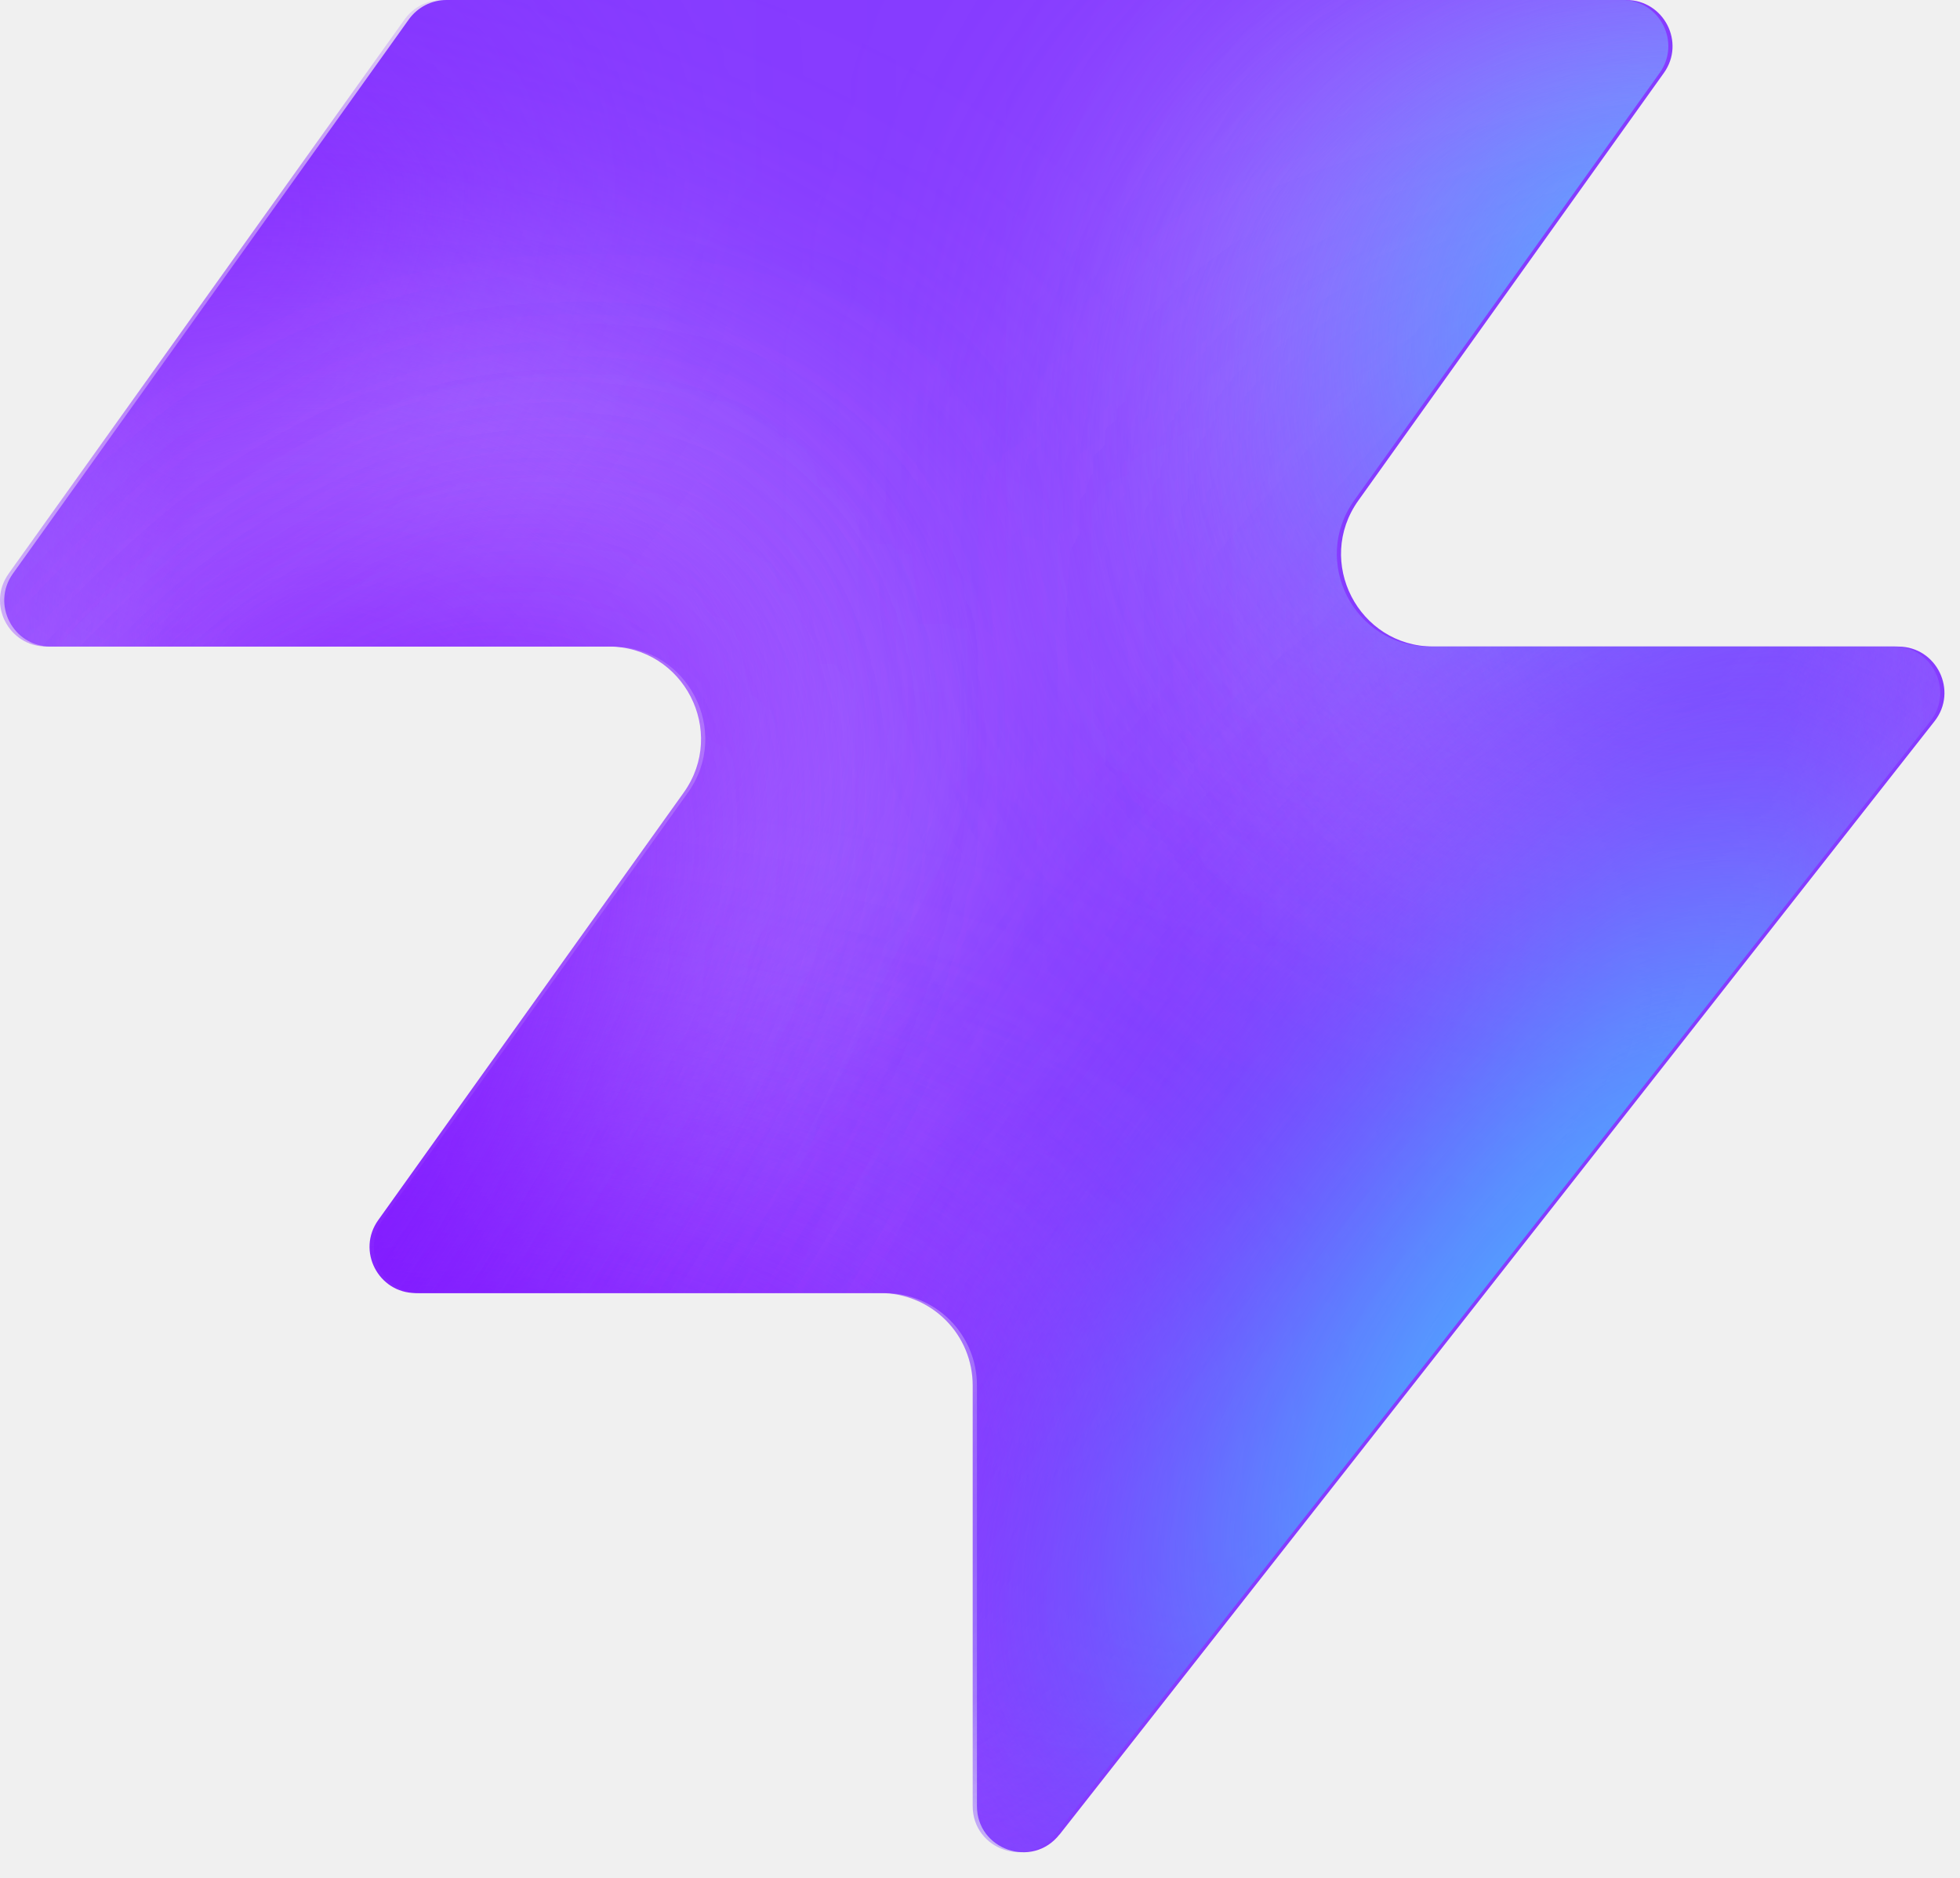
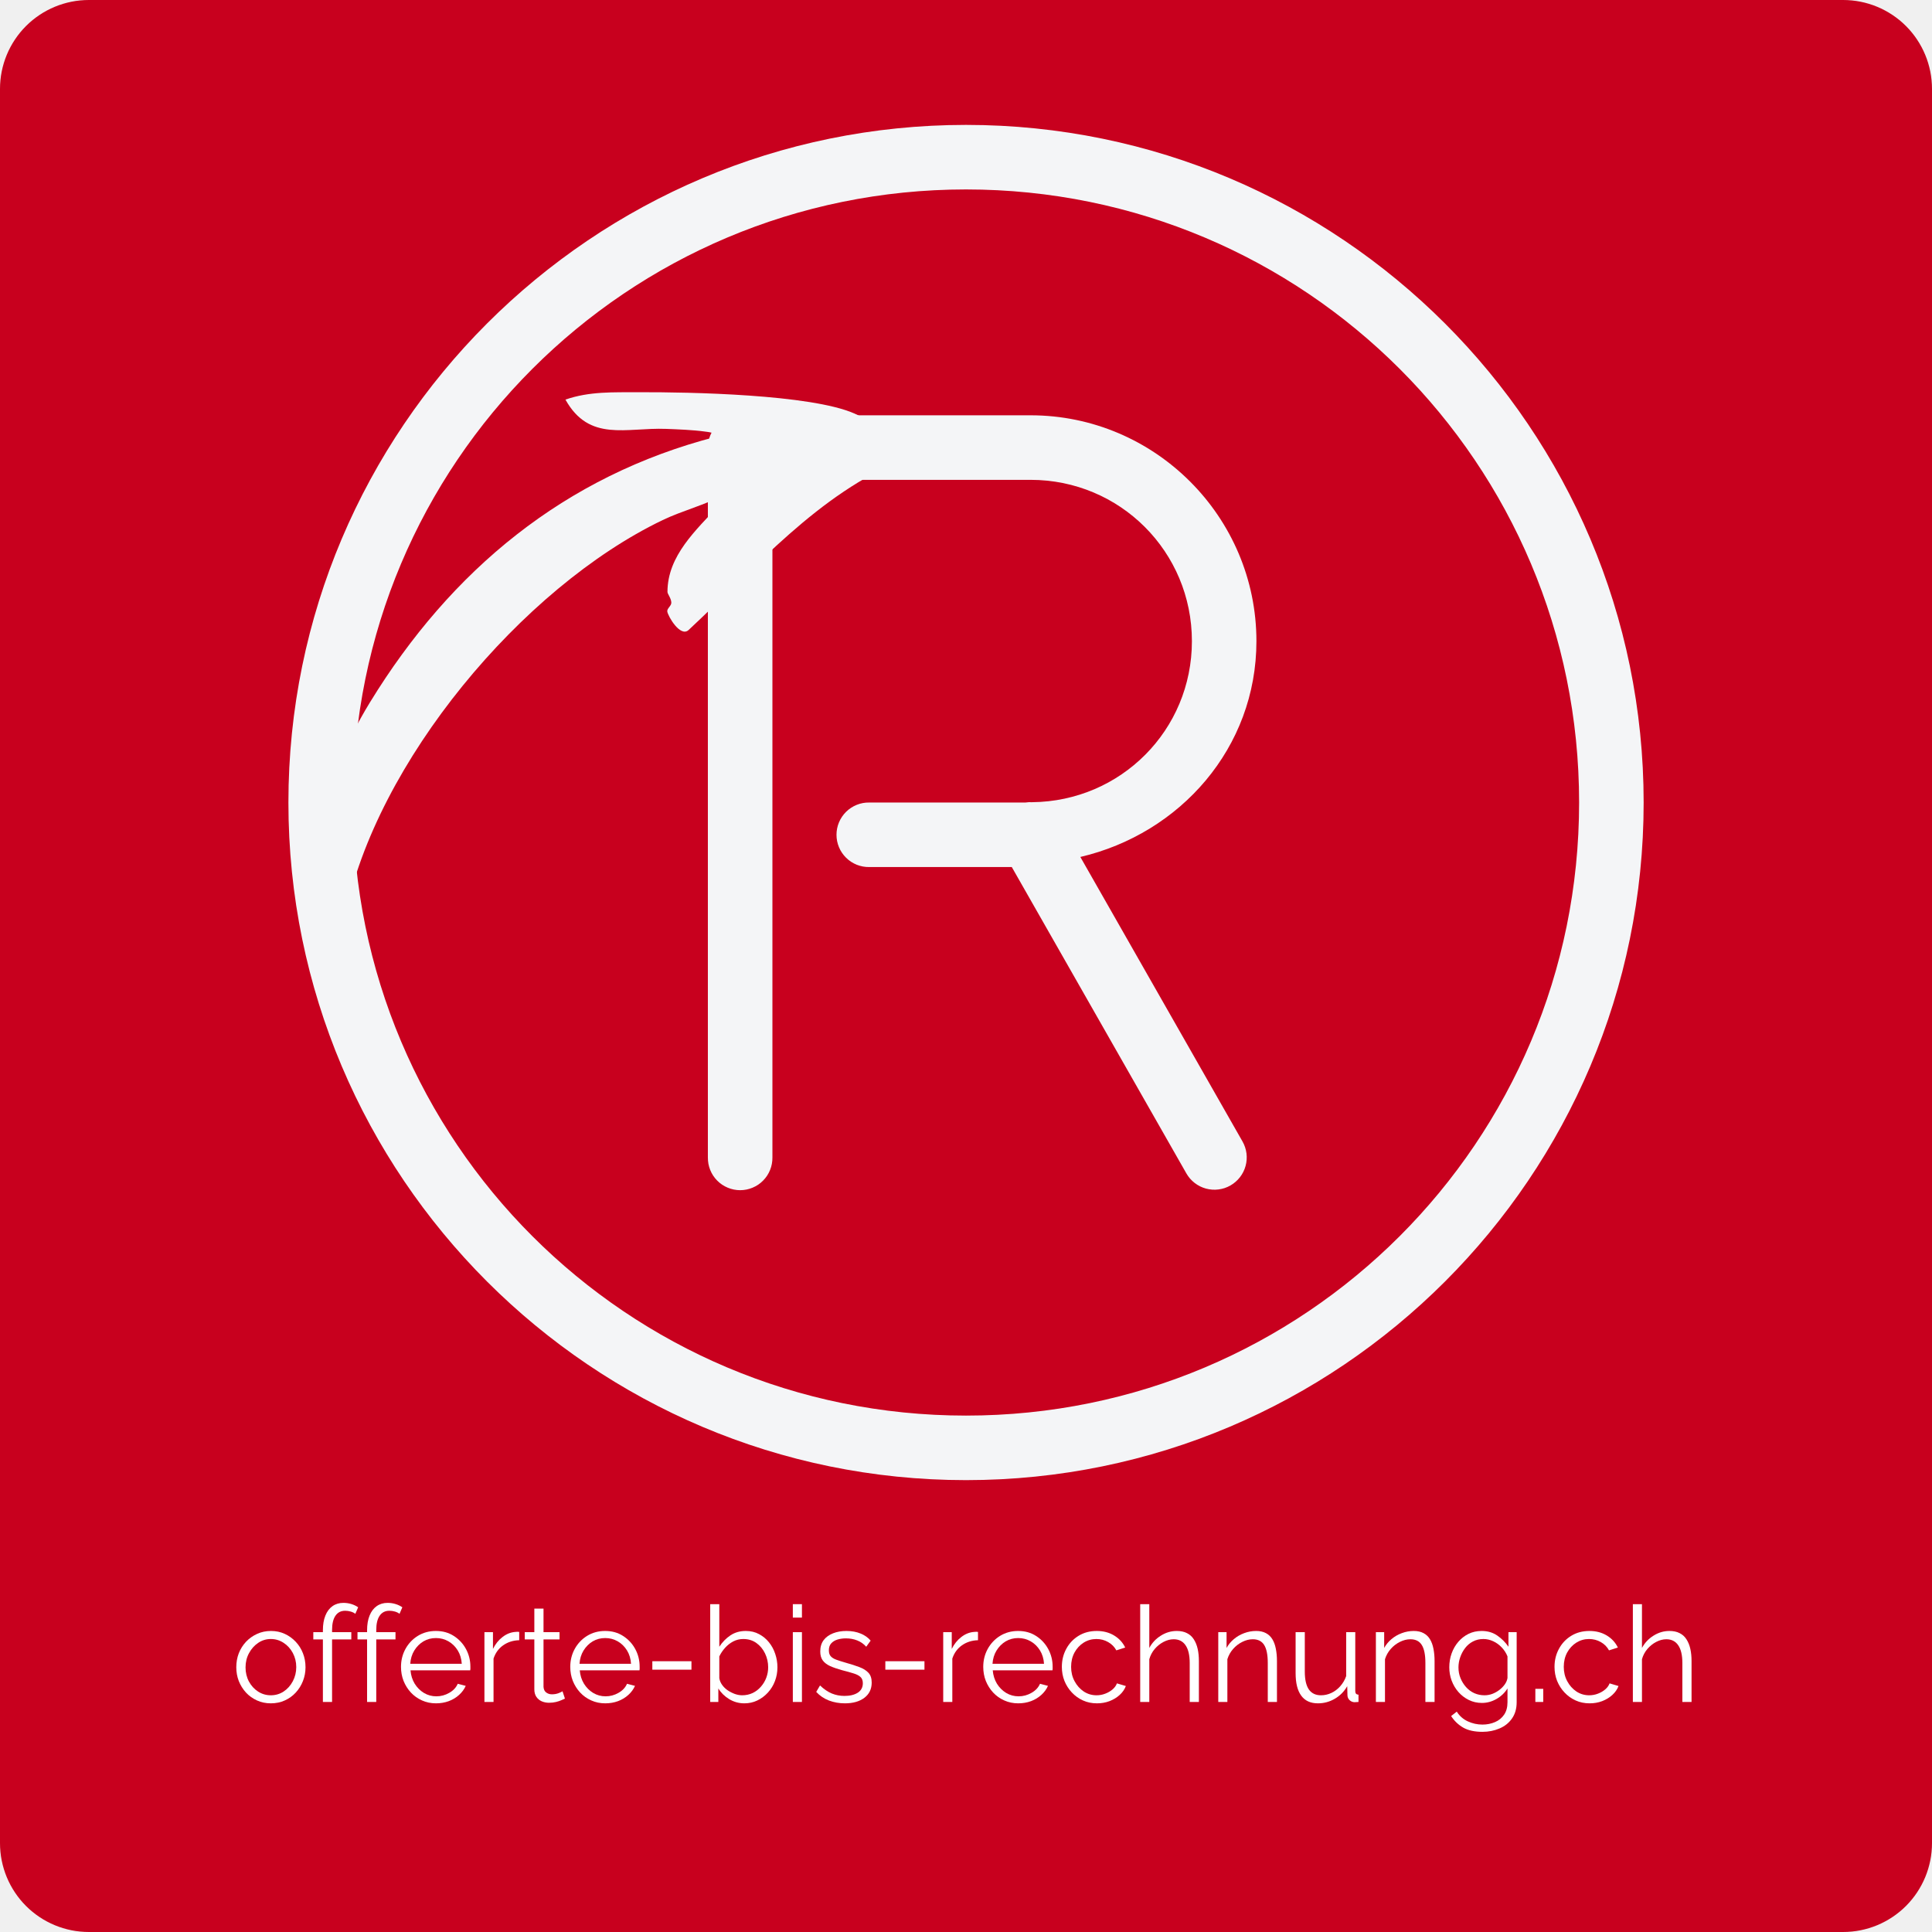
- <svg xmlns="http://www.w3.org/2000/svg" width="48" height="46" fill="none" viewBox="0 0 48 46">
-   <path fill="#863bff" d="M25.946 44.938c-.664.845-2.021.375-2.021-.698V33.937a2.26 2.26 0 0 0-2.262-2.262H10.287c-.92 0-1.456-1.04-.92-1.788l7.48-10.471c1.07-1.497 0-3.578-1.842-3.578H1.237c-.92 0-1.456-1.04-.92-1.788L10.013.474c.214-.297.556-.474.92-.474h28.894c.92 0 1.456 1.04.92 1.788l-7.48 10.471c-1.07 1.498 0 3.579 1.842 3.579h11.377c.943 0 1.473 1.088.89 1.83L25.947 44.94z" style="fill:#863bff;fill:color(display-p3 .525 .23 1);fill-opacity:1" />
-   <mask id="a" width="48" height="46" x="0" y="0" maskUnits="userSpaceOnUse" style="mask-type:alpha">
-     <path fill="#000" d="M25.842 44.938c-.664.844-2.021.375-2.021-.698V33.937a2.26 2.26 0 0 0-2.262-2.262H10.183c-.92 0-1.456-1.04-.92-1.788l7.48-10.471c1.07-1.498 0-3.579-1.842-3.579H1.133c-.92 0-1.456-1.04-.92-1.787L9.91.473c.214-.297.556-.474.92-.474h28.894c.92 0 1.456 1.04.92 1.788l-7.48 10.471c-1.07 1.498 0 3.578 1.842 3.578h11.377c.943 0 1.473 1.088.89 1.832L25.843 44.94z" style="fill:#000;fill-opacity:1" />
-   </mask>
-   <g mask="url(#a)">
-     <g filter="url(#b)">
-       <ellipse cx="5.508" cy="14.704" fill="#ede6ff" rx="5.508" ry="14.704" style="fill:#ede6ff;fill:color(display-p3 .927 .903 1);fill-opacity:1" transform="matrix(.00324 1 1 -.00324 -4.47 31.516)" />
-     </g>
-     <g filter="url(#c)">
-       <ellipse cx="10.399" cy="29.851" fill="#ede6ff" rx="10.399" ry="29.851" style="fill:#ede6ff;fill:color(display-p3 .927 .903 1);fill-opacity:1" transform="matrix(.00324 1 1 -.00324 -39.328 7.883)" />
-     </g>
-     <g filter="url(#d)">
-       <ellipse cx="5.508" cy="30.487" fill="#7e14ff" rx="5.508" ry="30.487" style="fill:#7e14ff;fill:color(display-p3 .492 .077 1);fill-opacity:1" transform="rotate(89.814 -25.913 -14.639)scale(1 -1)" />
-     </g>
-     <g filter="url(#e)">
-       <ellipse cx="5.508" cy="30.599" fill="#7e14ff" rx="5.508" ry="30.599" style="fill:#7e14ff;fill:color(display-p3 .492 .077 1);fill-opacity:1" transform="rotate(89.814 -32.644 -3.334)scale(1 -1)" />
-     </g>
-     <g filter="url(#f)">
-       <ellipse cx="5.508" cy="30.599" fill="#7e14ff" rx="5.508" ry="30.599" style="fill:#7e14ff;fill:color(display-p3 .492 .077 1);fill-opacity:1" transform="matrix(.00324 1 1 -.00324 -34.34 30.47)" />
-     </g>
-     <g filter="url(#g)">
-       <ellipse cx="14.072" cy="22.078" fill="#ede6ff" rx="14.072" ry="22.078" style="fill:#ede6ff;fill:color(display-p3 .927 .903 1);fill-opacity:1" transform="rotate(93.35 24.506 48.493)scale(-1 1)" />
-     </g>
-     <g filter="url(#h)">
-       <ellipse cx="3.47" cy="21.501" fill="#7e14ff" rx="3.47" ry="21.501" style="fill:#7e14ff;fill:color(display-p3 .492 .077 1);fill-opacity:1" transform="rotate(89.009 28.708 47.59)scale(-1 1)" />
-     </g>
-     <g filter="url(#i)">
-       <ellipse cx="3.47" cy="21.501" fill="#7e14ff" rx="3.47" ry="21.501" style="fill:#7e14ff;fill:color(display-p3 .492 .077 1);fill-opacity:1" transform="rotate(89.009 28.708 47.59)scale(-1 1)" />
-     </g>
-     <g filter="url(#j)">
-       <ellipse cx=".387" cy="8.972" fill="#7e14ff" rx="4.407" ry="29.108" style="fill:#7e14ff;fill:color(display-p3 .492 .077 1);fill-opacity:1" transform="rotate(39.51 .387 8.972)" />
-     </g>
-     <g filter="url(#k)">
-       <ellipse cx="47.523" cy="-6.092" fill="#7e14ff" rx="4.407" ry="29.108" style="fill:#7e14ff;fill:color(display-p3 .492 .077 1);fill-opacity:1" transform="rotate(37.892 47.523 -6.092)" />
-     </g>
-     <g filter="url(#l)">
-       <ellipse cx="41.412" cy="6.333" fill="#47bfff" rx="5.971" ry="9.665" style="fill:#47bfff;fill:color(display-p3 .28 .748 1);fill-opacity:1" transform="rotate(37.892 41.412 6.333)" />
-     </g>
-     <g filter="url(#m)">
-       <ellipse cx="-1.879" cy="38.332" fill="#7e14ff" rx="4.407" ry="29.108" style="fill:#7e14ff;fill:color(display-p3 .492 .077 1);fill-opacity:1" transform="rotate(37.892 -1.88 38.332)" />
-     </g>
-     <g filter="url(#n)">
-       <ellipse cx="-1.879" cy="38.332" fill="#7e14ff" rx="4.407" ry="29.108" style="fill:#7e14ff;fill:color(display-p3 .492 .077 1);fill-opacity:1" transform="rotate(37.892 -1.88 38.332)" />
-     </g>
-     <g filter="url(#o)">
-       <ellipse cx="35.651" cy="29.907" fill="#7e14ff" rx="4.407" ry="29.108" style="fill:#7e14ff;fill:color(display-p3 .492 .077 1);fill-opacity:1" transform="rotate(37.892 35.651 29.907)" />
-     </g>
-     <g filter="url(#p)">
-       <ellipse cx="38.418" cy="32.4" fill="#47bfff" rx="5.971" ry="15.297" style="fill:#47bfff;fill:color(display-p3 .28 .748 1);fill-opacity:1" transform="rotate(37.892 38.418 32.4)" />
-     </g>
-   </g>
+ <svg xmlns="http://www.w3.org/2000/svg" width="500" zoomAndPan="magnify" viewBox="0 0 375 375" height="500" preserveAspectRatio="xMidYMid meet" version="1.0">
  <defs>
-     <filter id="b" width="60.045" height="41.654" x="-19.77" y="16.149" color-interpolation-filters="sRGB" filterUnits="userSpaceOnUse">
-       <feFlood flood-opacity="0" result="BackgroundImageFix" />
-       <feBlend in="SourceGraphic" in2="BackgroundImageFix" result="shape" />
-       <feGaussianBlur result="effect1_foregroundBlur_2002_17158" stdDeviation="7.659" />
-     </filter>
-     <filter id="c" width="90.34" height="51.437" x="-54.613" y="-7.533" color-interpolation-filters="sRGB" filterUnits="userSpaceOnUse">
-       <feFlood flood-opacity="0" result="BackgroundImageFix" />
-       <feBlend in="SourceGraphic" in2="BackgroundImageFix" result="shape" />
-       <feGaussianBlur result="effect1_foregroundBlur_2002_17158" stdDeviation="7.659" />
-     </filter>
-     <filter id="d" width="79.355" height="29.4" x="-49.64" y="2.03" color-interpolation-filters="sRGB" filterUnits="userSpaceOnUse">
-       <feFlood flood-opacity="0" result="BackgroundImageFix" />
-       <feBlend in="SourceGraphic" in2="BackgroundImageFix" result="shape" />
-       <feGaussianBlur result="effect1_foregroundBlur_2002_17158" stdDeviation="4.596" />
-     </filter>
-     <filter id="e" width="79.579" height="29.4" x="-45.045" y="20.029" color-interpolation-filters="sRGB" filterUnits="userSpaceOnUse">
-       <feFlood flood-opacity="0" result="BackgroundImageFix" />
-       <feBlend in="SourceGraphic" in2="BackgroundImageFix" result="shape" />
-       <feGaussianBlur result="effect1_foregroundBlur_2002_17158" stdDeviation="4.596" />
-     </filter>
-     <filter id="f" width="79.579" height="29.4" x="-43.513" y="21.178" color-interpolation-filters="sRGB" filterUnits="userSpaceOnUse">
-       <feFlood flood-opacity="0" result="BackgroundImageFix" />
-       <feBlend in="SourceGraphic" in2="BackgroundImageFix" result="shape" />
-       <feGaussianBlur result="effect1_foregroundBlur_2002_17158" stdDeviation="4.596" />
-     </filter>
-     <filter id="g" width="74.749" height="58.852" x="15.756" y="-17.901" color-interpolation-filters="sRGB" filterUnits="userSpaceOnUse">
-       <feFlood flood-opacity="0" result="BackgroundImageFix" />
-       <feBlend in="SourceGraphic" in2="BackgroundImageFix" result="shape" />
-       <feGaussianBlur result="effect1_foregroundBlur_2002_17158" stdDeviation="7.659" />
-     </filter>
-     <filter id="h" width="61.377" height="25.362" x="23.548" y="2.284" color-interpolation-filters="sRGB" filterUnits="userSpaceOnUse">
-       <feFlood flood-opacity="0" result="BackgroundImageFix" />
-       <feBlend in="SourceGraphic" in2="BackgroundImageFix" result="shape" />
-       <feGaussianBlur result="effect1_foregroundBlur_2002_17158" stdDeviation="4.596" />
-     </filter>
-     <filter id="i" width="61.377" height="25.362" x="23.548" y="2.284" color-interpolation-filters="sRGB" filterUnits="userSpaceOnUse">
-       <feFlood flood-opacity="0" result="BackgroundImageFix" />
-       <feBlend in="SourceGraphic" in2="BackgroundImageFix" result="shape" />
-       <feGaussianBlur result="effect1_foregroundBlur_2002_17158" stdDeviation="4.596" />
-     </filter>
-     <filter id="j" width="56.045" height="63.649" x="-27.636" y="-22.853" color-interpolation-filters="sRGB" filterUnits="userSpaceOnUse">
-       <feFlood flood-opacity="0" result="BackgroundImageFix" />
-       <feBlend in="SourceGraphic" in2="BackgroundImageFix" result="shape" />
-       <feGaussianBlur result="effect1_foregroundBlur_2002_17158" stdDeviation="4.596" />
-     </filter>
-     <filter id="k" width="54.814" height="64.646" x="20.116" y="-38.415" color-interpolation-filters="sRGB" filterUnits="userSpaceOnUse">
-       <feFlood flood-opacity="0" result="BackgroundImageFix" />
-       <feBlend in="SourceGraphic" in2="BackgroundImageFix" result="shape" />
-       <feGaussianBlur result="effect1_foregroundBlur_2002_17158" stdDeviation="4.596" />
-     </filter>
-     <filter id="l" width="33.541" height="35.313" x="24.641" y="-11.323" color-interpolation-filters="sRGB" filterUnits="userSpaceOnUse">
-       <feFlood flood-opacity="0" result="BackgroundImageFix" />
-       <feBlend in="SourceGraphic" in2="BackgroundImageFix" result="shape" />
-       <feGaussianBlur result="effect1_foregroundBlur_2002_17158" stdDeviation="4.596" />
-     </filter>
-     <filter id="m" width="54.814" height="64.646" x="-29.286" y="6.009" color-interpolation-filters="sRGB" filterUnits="userSpaceOnUse">
-       <feFlood flood-opacity="0" result="BackgroundImageFix" />
-       <feBlend in="SourceGraphic" in2="BackgroundImageFix" result="shape" />
-       <feGaussianBlur result="effect1_foregroundBlur_2002_17158" stdDeviation="4.596" />
-     </filter>
-     <filter id="n" width="54.814" height="64.646" x="-29.286" y="6.009" color-interpolation-filters="sRGB" filterUnits="userSpaceOnUse">
-       <feFlood flood-opacity="0" result="BackgroundImageFix" />
-       <feBlend in="SourceGraphic" in2="BackgroundImageFix" result="shape" />
-       <feGaussianBlur result="effect1_foregroundBlur_2002_17158" stdDeviation="4.596" />
-     </filter>
-     <filter id="o" width="54.814" height="64.646" x="8.244" y="-2.416" color-interpolation-filters="sRGB" filterUnits="userSpaceOnUse">
-       <feFlood flood-opacity="0" result="BackgroundImageFix" />
-       <feBlend in="SourceGraphic" in2="BackgroundImageFix" result="shape" />
-       <feGaussianBlur result="effect1_foregroundBlur_2002_17158" stdDeviation="4.596" />
-     </filter>
-     <filter id="p" width="39.409" height="43.623" x="18.713" y="10.588" color-interpolation-filters="sRGB" filterUnits="userSpaceOnUse">
-       <feFlood flood-opacity="0" result="BackgroundImageFix" />
-       <feBlend in="SourceGraphic" in2="BackgroundImageFix" result="shape" />
-       <feGaussianBlur result="effect1_foregroundBlur_2002_17158" stdDeviation="4.596" />
-     </filter>
+     <g />
+     <clipPath id="a576d0b52d">
+       <path d="M 17.25 0 L 357.75 0 C 362.324 0 366.711 1.816 369.949 5.051 C 373.184 8.289 375 12.676 375 17.25 L 375 357.75 C 375 362.324 373.184 366.711 369.949 369.949 C 366.711 373.184 362.324 375 357.75 375 L 17.25 375 C 12.676 375 8.289 373.184 5.051 369.949 C 1.816 366.711 0 362.324 0 357.75 L 0 17.25 C 0 12.676 1.816 8.289 5.051 5.051 C 8.289 1.816 12.676 0 17.25 0 Z M 17.25 0 " clip-rule="nonzero" />
+     </clipPath>
+     <clipPath id="713e553529">
+       <path d="M 0 0 L 375 0 L 375 375 L 0 375 Z M 0 0 " clip-rule="nonzero" />
+     </clipPath>
+     <clipPath id="8144cf6127">
+       <path d="M 17.25 0 L 357.75 0 C 362.324 0 366.711 1.816 369.949 5.051 C 373.184 8.289 375 12.676 375 17.25 L 375 357.75 C 375 362.324 373.184 366.711 369.949 369.949 C 366.711 373.184 362.324 375 357.75 375 L 17.25 375 C 12.676 375 8.289 373.184 5.051 369.949 C 1.816 366.711 0 362.324 0 357.75 L 0 17.25 C 0 12.676 1.816 8.289 5.051 5.051 C 8.289 1.816 12.676 0 17.25 0 Z M 17.25 0 " clip-rule="nonzero" />
+     </clipPath>
+     <clipPath id="054af9e4f8">
+       <rect x="0" width="375" y="0" height="375" />
+     </clipPath>
+     <clipPath id="e847752f0a">
+       <path d="M 55.973 24.273 L 319.223 24.273 L 319.223 287.523 L 55.973 287.523 Z M 55.973 24.273 " clip-rule="nonzero" />
+     </clipPath>
+     <clipPath id="1310b26498">
+       <path d="M 57 76 L 177 76 L 177 191 L 57 191 Z M 57 76 " clip-rule="nonzero" />
+     </clipPath>
+     <clipPath id="ac3bca572c">
+       <path d="M 191.324 112.125 L 63.59 190.758 L 25.453 128.809 L 153.188 50.172 Z M 191.324 112.125 " clip-rule="nonzero" />
+     </clipPath>
+     <clipPath id="ec35fe7563">
+       <path d="M 191.324 112.125 L 63.59 190.758 L 25.453 128.809 L 153.188 50.172 Z M 191.324 112.125 " clip-rule="nonzero" />
+     </clipPath>
  </defs>
+   <g clip-path="url(#a576d0b52d)">
+     <g transform="matrix(1, 0, 0, 1, 0, 0)">
+       <g clip-path="url(#054af9e4f8)">
+         <g clip-path="url(#713e553529)">
+           <g clip-path="url(#8144cf6127)">
+             <rect x="-82.5" width="540" fill="#c8001e" height="540" y="-82.5" fill-opacity="1" />
+           </g>
+         </g>
+       </g>
+     </g>
+   </g>
+   <g clip-path="url(#e847752f0a)">
+     <path fill="#f4f5f7" d="M 187.504 24.242 C 114.938 24.242 55.98 83.203 55.98 155.77 C 55.98 228.332 114.938 287.293 187.504 287.293 C 260.07 287.293 319.031 228.332 319.031 155.77 C 319.031 83.203 260.07 24.242 187.504 24.242 Z M 187.504 36.77 C 253.301 36.77 306.504 89.973 306.504 155.77 C 306.504 221.562 253.301 274.766 187.504 274.766 C 121.707 274.766 68.504 221.562 68.504 155.77 C 68.504 89.973 121.707 36.77 187.504 36.77 Z M 143.664 80.609 C 143.25 80.609 142.844 80.652 142.441 80.73 C 142.039 80.812 141.645 80.93 141.266 81.086 C 140.887 81.246 140.523 81.438 140.184 81.668 C 139.84 81.895 139.523 82.152 139.234 82.445 C 138.941 82.734 138.684 83.051 138.453 83.395 C 138.227 83.734 138.035 84.098 137.875 84.477 C 137.719 84.855 137.602 85.25 137.52 85.652 C 137.441 86.055 137.398 86.461 137.398 86.875 L 137.398 224.66 C 137.395 225.078 137.43 225.488 137.504 225.898 C 137.582 226.305 137.695 226.699 137.852 227.086 C 138.004 227.473 138.195 227.836 138.422 228.184 C 138.652 228.531 138.91 228.852 139.203 229.148 C 139.492 229.445 139.812 229.707 140.156 229.941 C 140.5 230.172 140.863 230.367 141.246 230.527 C 141.629 230.688 142.023 230.809 142.43 230.891 C 142.836 230.973 143.246 231.016 143.664 231.016 C 144.078 231.016 144.488 230.973 144.895 230.891 C 145.301 230.809 145.695 230.688 146.078 230.527 C 146.461 230.367 146.824 230.172 147.172 229.941 C 147.516 229.707 147.832 229.445 148.121 229.148 C 148.414 228.852 148.672 228.531 148.902 228.184 C 149.129 227.836 149.32 227.473 149.473 227.086 C 149.629 226.699 149.746 226.305 149.82 225.898 C 149.895 225.488 149.93 225.078 149.926 224.66 L 149.926 93.137 L 200.031 93.137 C 217.402 93.137 231.348 107.082 231.348 124.453 C 231.348 141.715 217.555 155.535 200.336 155.707 C 199.898 155.68 199.461 155.703 199.027 155.77 L 168.715 155.77 C 168.301 155.762 167.887 155.797 167.48 155.871 C 167.074 155.949 166.676 156.062 166.289 156.219 C 165.906 156.375 165.539 156.566 165.191 156.793 C 164.844 157.02 164.523 157.277 164.23 157.57 C 163.934 157.863 163.668 158.18 163.438 158.523 C 163.203 158.867 163.008 159.23 162.848 159.613 C 162.688 159.996 162.566 160.391 162.484 160.797 C 162.402 161.203 162.363 161.617 162.363 162.031 C 162.363 162.445 162.402 162.855 162.484 163.266 C 162.566 163.672 162.688 164.066 162.848 164.449 C 163.008 164.832 163.203 165.195 163.438 165.539 C 163.668 165.883 163.934 166.199 164.23 166.492 C 164.523 166.781 164.844 167.043 165.191 167.27 C 165.539 167.496 165.906 167.688 166.289 167.844 C 166.676 167.996 167.074 168.113 167.48 168.188 C 167.887 168.266 168.301 168.301 168.715 168.293 L 196.387 168.293 L 230.281 227.77 C 230.484 228.125 230.723 228.461 230.992 228.77 C 231.262 229.078 231.562 229.359 231.887 229.613 C 232.211 229.863 232.559 230.082 232.926 230.266 C 233.293 230.449 233.676 230.594 234.074 230.703 C 234.469 230.809 234.875 230.879 235.285 230.906 C 235.695 230.938 236.102 230.926 236.512 230.871 C 236.918 230.82 237.316 230.73 237.707 230.602 C 238.098 230.469 238.473 230.301 238.828 230.098 C 239.188 229.895 239.52 229.656 239.828 229.387 C 240.141 229.117 240.422 228.82 240.672 228.496 C 240.926 228.172 241.145 227.824 241.328 227.457 C 241.512 227.09 241.656 226.707 241.766 226.312 C 241.875 225.914 241.945 225.512 241.973 225.102 C 242.004 224.691 241.992 224.281 241.941 223.875 C 241.891 223.465 241.797 223.066 241.668 222.676 C 241.539 222.285 241.371 221.914 241.168 221.555 L 209.695 166.336 C 229.066 161.805 243.871 145.168 243.871 124.453 C 243.871 100.312 224.172 80.609 200.031 80.609 Z M 143.664 80.609 " fill-opacity="1" fill-rule="nonzero" />
+   </g>
+   <g clip-path="url(#1310b26498)">
+     <g clip-path="url(#ac3bca572c)">
+       <g clip-path="url(#ec35fe7563)">
+         <path fill="#f4f5f7" d="M 63.73 190.527 C 62.297 188.141 60.164 186.008 59.438 183.223 C 59.176 182.199 59.684 181.082 59.438 180.184 C 59.199 179.312 58.199 178.859 57.965 177.855 C 57.367 175.238 60.531 164.262 61.449 161.031 C 63.965 152.145 66.832 144.453 71.824 136.301 C 87.5 110.707 109.598 92.348 139.008 84.766 C 139.086 83.945 137.324 83.844 136.734 83.754 C 134.609 83.453 131.512 83.332 129.297 83.246 C 121.555 82.949 114.387 85.871 109.754 77.562 C 114.422 75.938 119.074 76.156 123.941 76.129 C 133.887 76.086 157.332 76.551 165.785 80.238 C 167.859 81.145 178.398 86.223 175.688 89 C 158.645 95.945 146.766 110.094 133.641 122.297 C 132.039 123.742 129.652 119.605 129.52 118.691 C 129.43 118.109 130.316 117.609 130.305 116.98 C 130.285 116.102 129.559 115.328 129.555 114.879 C 129.57 107.84 135.094 102.914 139.594 98.016 C 140.09 97.473 141.281 96.77 140.621 96.004 C 136.828 98.031 132.453 99.109 128.609 100.953 C 101.316 114.059 72.922 147.996 66.949 177.957 C 66.145 181.996 67.266 187.418 63.715 190.531 Z M 66.59 148.891 L 67.766 148.168 L 67.41 147.59 L 66.234 148.316 Z M 66.59 148.891 " fill-opacity="1" fill-rule="nonzero" />
+       </g>
+     </g>
+   </g>
+   <g fill="#ffffff" fill-opacity="1">
+     <g transform="translate(44.84766, 330.3499)">
+       <g>
+         <path d="M 7.719 0.266 C 6.75 0.266 5.852 0.078 5.031 -0.297 C 4.207 -0.672 3.492 -1.18 2.891 -1.828 C 2.297 -2.484 1.832 -3.227 1.5 -4.062 C 1.176 -4.906 1.016 -5.797 1.016 -6.734 C 1.016 -7.703 1.176 -8.609 1.5 -9.453 C 1.832 -10.297 2.301 -11.039 2.906 -11.688 C 3.52 -12.332 4.238 -12.844 5.062 -13.219 C 5.883 -13.594 6.781 -13.781 7.75 -13.781 C 8.719 -13.781 9.609 -13.594 10.422 -13.219 C 11.234 -12.844 11.941 -12.332 12.547 -11.688 C 13.16 -11.039 13.629 -10.297 13.953 -9.453 C 14.285 -8.609 14.453 -7.703 14.453 -6.734 C 14.453 -5.797 14.285 -4.906 13.953 -4.062 C 13.629 -3.227 13.164 -2.484 12.562 -1.828 C 11.969 -1.18 11.258 -0.672 10.438 -0.297 C 9.613 0.078 8.707 0.266 7.719 0.266 Z M 2.812 -6.703 C 2.812 -5.703 3.031 -4.789 3.469 -3.969 C 3.914 -3.145 4.508 -2.492 5.25 -2.016 C 6 -1.535 6.82 -1.297 7.719 -1.297 C 8.625 -1.297 9.445 -1.535 10.188 -2.016 C 10.938 -2.504 11.535 -3.172 11.984 -4.016 C 12.43 -4.859 12.656 -5.773 12.656 -6.766 C 12.656 -7.766 12.43 -8.68 11.984 -9.516 C 11.535 -10.348 10.938 -11.004 10.188 -11.484 C 9.445 -11.973 8.625 -12.219 7.719 -12.219 C 6.82 -12.219 6.004 -11.969 5.266 -11.469 C 4.523 -10.969 3.93 -10.301 3.484 -9.469 C 3.035 -8.645 2.812 -7.723 2.812 -6.703 Z M 2.812 -6.703 " />
+       </g>
+     </g>
+   </g>
+   <g fill="#ffffff" fill-opacity="1">
+     <g transform="translate(60.07907, 330.3499)">
+       <g>
+         <path d="M 2.594 0 L 2.594 -12.141 L 0.734 -12.141 L 0.734 -13.547 L 2.594 -13.547 L 2.594 -13.906 C 2.594 -15.02 2.754 -15.973 3.078 -16.766 C 3.398 -17.566 3.859 -18.176 4.453 -18.594 C 5.055 -19.02 5.766 -19.234 6.578 -19.234 C 7.117 -19.234 7.641 -19.156 8.141 -19 C 8.641 -18.844 9.07 -18.633 9.438 -18.375 L 8.891 -17.109 C 8.66 -17.297 8.363 -17.441 8 -17.547 C 7.645 -17.648 7.285 -17.703 6.922 -17.703 C 6.098 -17.703 5.469 -17.379 5.031 -16.734 C 4.594 -16.098 4.375 -15.176 4.375 -13.969 L 4.375 -13.547 L 8.109 -13.547 L 8.109 -12.141 L 4.375 -12.141 L 4.375 0 Z M 2.594 0 " />
+       </g>
+     </g>
+   </g>
+   <g fill="#ffffff" fill-opacity="1">
+     <g transform="translate(68.65649, 330.3499)">
+       <g>
+         <path d="M 2.594 0 L 2.594 -12.141 L 0.734 -12.141 L 0.734 -13.547 L 2.594 -13.547 L 2.594 -13.906 C 2.594 -15.02 2.754 -15.973 3.078 -16.766 C 3.398 -17.566 3.859 -18.176 4.453 -18.594 C 5.055 -19.02 5.766 -19.234 6.578 -19.234 C 7.117 -19.234 7.641 -19.156 8.141 -19 C 8.641 -18.844 9.07 -18.633 9.438 -18.375 L 8.891 -17.109 C 8.66 -17.297 8.363 -17.441 8 -17.547 C 7.645 -17.648 7.285 -17.703 6.922 -17.703 C 6.098 -17.703 5.469 -17.379 5.031 -16.734 C 4.594 -16.098 4.375 -15.176 4.375 -13.969 L 4.375 -13.547 L 8.109 -13.547 L 8.109 -12.141 L 4.375 -12.141 L 4.375 0 Z M 2.594 0 " />
+       </g>
+     </g>
+   </g>
+   <g fill="#ffffff" fill-opacity="1">
+     <g transform="translate(76.818, 330.3499)">
+       <g>
+         <path d="M 7.797 0.266 C 6.828 0.266 5.926 0.078 5.094 -0.297 C 4.258 -0.672 3.539 -1.18 2.938 -1.828 C 2.332 -2.484 1.859 -3.234 1.516 -4.078 C 1.18 -4.93 1.016 -5.844 1.016 -6.812 C 1.016 -8.07 1.301 -9.227 1.875 -10.281 C 2.457 -11.344 3.258 -12.191 4.281 -12.828 C 5.312 -13.461 6.477 -13.781 7.781 -13.781 C 9.113 -13.781 10.273 -13.457 11.266 -12.812 C 12.266 -12.176 13.051 -11.332 13.625 -10.281 C 14.195 -9.227 14.484 -8.082 14.484 -6.844 C 14.484 -6.695 14.484 -6.555 14.484 -6.422 C 14.484 -6.297 14.473 -6.203 14.453 -6.141 L 2.859 -6.141 C 2.941 -5.172 3.211 -4.305 3.672 -3.547 C 4.141 -2.797 4.738 -2.195 5.469 -1.75 C 6.207 -1.312 7.008 -1.094 7.875 -1.094 C 8.758 -1.094 9.594 -1.316 10.375 -1.766 C 11.164 -2.211 11.719 -2.801 12.031 -3.531 L 13.578 -3.125 C 13.297 -2.477 12.867 -1.895 12.297 -1.375 C 11.723 -0.852 11.051 -0.445 10.281 -0.156 C 9.508 0.125 8.68 0.266 7.797 0.266 Z M 2.812 -7.406 L 12.812 -7.406 C 12.75 -8.395 12.488 -9.258 12.031 -10 C 11.57 -10.75 10.973 -11.336 10.234 -11.766 C 9.492 -12.191 8.68 -12.406 7.797 -12.406 C 6.91 -12.406 6.102 -12.191 5.375 -11.766 C 4.656 -11.336 4.062 -10.742 3.594 -9.984 C 3.133 -9.234 2.875 -8.375 2.812 -7.406 Z M 2.812 -7.406 " />
+       </g>
+     </g>
+   </g>
+   <g fill="#ffffff" fill-opacity="1">
+     <g transform="translate(92.07543, 330.3499)">
+       <g>
+         <path d="M 8.703 -11.984 C 7.523 -11.953 6.488 -11.625 5.594 -11 C 4.707 -10.375 4.082 -9.516 3.719 -8.422 L 3.719 0 L 1.953 0 L 1.953 -13.547 L 3.609 -13.547 L 3.609 -10.297 C 4.078 -11.242 4.695 -12.016 5.469 -12.609 C 6.238 -13.203 7.062 -13.531 7.938 -13.594 C 8.102 -13.613 8.25 -13.625 8.375 -13.625 C 8.508 -13.625 8.617 -13.613 8.703 -13.594 Z M 8.703 -11.984 " />
+       </g>
+     </g>
+   </g>
+   <g fill="#ffffff" fill-opacity="1">
+     <g transform="translate(101.1987, 330.3499)">
+       <g>
+         <path d="M 8.453 -0.656 C 8.305 -0.602 8.086 -0.504 7.797 -0.359 C 7.504 -0.223 7.148 -0.102 6.734 0 C 6.316 0.102 5.863 0.156 5.375 0.156 C 4.875 0.156 4.398 0.062 3.953 -0.125 C 3.516 -0.32 3.164 -0.613 2.906 -1 C 2.645 -1.395 2.516 -1.875 2.516 -2.438 L 2.516 -12.141 L 0.656 -12.141 L 0.656 -13.547 L 2.516 -13.547 L 2.516 -18.125 L 4.297 -18.125 L 4.297 -13.547 L 7.406 -13.547 L 7.406 -12.141 L 4.297 -12.141 L 4.297 -2.938 C 4.328 -2.445 4.5 -2.082 4.812 -1.844 C 5.133 -1.602 5.504 -1.484 5.922 -1.484 C 6.41 -1.484 6.852 -1.562 7.25 -1.719 C 7.656 -1.883 7.898 -2.004 7.984 -2.078 Z M 8.453 -0.656 " />
+       </g>
+     </g>
+   </g>
+   <g fill="#ffffff" fill-opacity="1">
+     <g transform="translate(109.6721, 330.3499)">
+       <g>
+         <path d="M 7.797 0.266 C 6.828 0.266 5.926 0.078 5.094 -0.297 C 4.258 -0.672 3.539 -1.18 2.938 -1.828 C 2.332 -2.484 1.859 -3.234 1.516 -4.078 C 1.18 -4.93 1.016 -5.844 1.016 -6.812 C 1.016 -8.07 1.301 -9.227 1.875 -10.281 C 2.457 -11.344 3.258 -12.191 4.281 -12.828 C 5.312 -13.461 6.477 -13.781 7.781 -13.781 C 9.113 -13.781 10.273 -13.457 11.266 -12.812 C 12.266 -12.176 13.051 -11.332 13.625 -10.281 C 14.195 -9.227 14.484 -8.082 14.484 -6.844 C 14.484 -6.695 14.484 -6.555 14.484 -6.422 C 14.484 -6.297 14.473 -6.203 14.453 -6.141 L 2.859 -6.141 C 2.941 -5.172 3.211 -4.305 3.672 -3.547 C 4.141 -2.797 4.738 -2.195 5.469 -1.75 C 6.207 -1.312 7.008 -1.094 7.875 -1.094 C 8.758 -1.094 9.594 -1.316 10.375 -1.766 C 11.164 -2.211 11.719 -2.801 12.031 -3.531 L 13.578 -3.125 C 13.297 -2.477 12.867 -1.895 12.297 -1.375 C 11.723 -0.852 11.051 -0.445 10.281 -0.156 C 9.508 0.125 8.68 0.266 7.797 0.266 Z M 2.812 -7.406 L 12.812 -7.406 C 12.75 -8.395 12.488 -9.258 12.031 -10 C 11.57 -10.75 10.973 -11.336 10.234 -11.766 C 9.492 -12.191 8.68 -12.406 7.797 -12.406 C 6.91 -12.406 6.102 -12.191 5.375 -11.766 C 4.656 -11.336 4.062 -10.742 3.594 -9.984 C 3.133 -9.234 2.875 -8.375 2.812 -7.406 Z M 2.812 -7.406 " />
+       </g>
+     </g>
+   </g>
+   <g fill="#ffffff" fill-opacity="1">
+     <g transform="translate(124.9296, 330.3499)">
+       <g>
+         <path d="M 1.688 -6.266 L 1.688 -7.906 L 9.281 -7.906 L 9.281 -6.266 Z M 1.688 -6.266 " />
+       </g>
+     </g>
+   </g>
+   <g fill="#ffffff" fill-opacity="1">
+     <g transform="translate(135.8983, 330.3499)">
+       <g>
+         <path d="M 8.578 0.266 C 7.523 0.266 6.547 -0.004 5.641 -0.547 C 4.742 -1.098 4.039 -1.789 3.531 -2.625 L 3.531 0 L 1.953 0 L 1.953 -18.984 L 3.719 -18.984 L 3.719 -10.719 C 4.32 -11.633 5.047 -12.375 5.891 -12.938 C 6.742 -13.5 7.734 -13.781 8.859 -13.781 C 9.816 -13.781 10.672 -13.578 11.422 -13.172 C 12.18 -12.773 12.828 -12.242 13.359 -11.578 C 13.898 -10.91 14.305 -10.156 14.578 -9.312 C 14.859 -8.477 15 -7.617 15 -6.734 C 15 -5.773 14.836 -4.879 14.516 -4.047 C 14.203 -3.223 13.75 -2.484 13.156 -1.828 C 12.562 -1.18 11.879 -0.672 11.109 -0.297 C 10.336 0.078 9.492 0.266 8.578 0.266 Z M 8.156 -1.297 C 8.883 -1.297 9.562 -1.441 10.188 -1.734 C 10.812 -2.035 11.348 -2.445 11.797 -2.969 C 12.254 -3.488 12.602 -4.07 12.844 -4.719 C 13.082 -5.363 13.203 -6.035 13.203 -6.734 C 13.203 -7.68 13 -8.578 12.594 -9.422 C 12.188 -10.266 11.625 -10.941 10.906 -11.453 C 10.188 -11.961 9.344 -12.219 8.375 -12.219 C 7.676 -12.219 7.023 -12.062 6.422 -11.75 C 5.828 -11.438 5.301 -11.023 4.844 -10.516 C 4.383 -10.004 4.008 -9.445 3.719 -8.844 L 3.719 -4.625 C 3.789 -4.156 3.973 -3.719 4.266 -3.312 C 4.555 -2.906 4.922 -2.551 5.359 -2.25 C 5.805 -1.957 6.27 -1.723 6.75 -1.547 C 7.238 -1.379 7.707 -1.297 8.156 -1.297 Z M 8.156 -1.297 " />
+       </g>
+     </g>
+   </g>
+   <g fill="#ffffff" fill-opacity="1">
+     <g transform="translate(151.9355, 330.3499)">
+       <g>
+         <path d="M 1.953 0 L 1.953 -13.547 L 3.719 -13.547 L 3.719 0 Z M 1.953 -16.375 L 1.953 -18.984 L 3.719 -18.984 L 3.719 -16.375 Z M 1.953 -16.375 " />
+       </g>
+     </g>
+   </g>
+   <g fill="#ffffff" fill-opacity="1">
+     <g transform="translate(157.6018, 330.3499)">
+       <g>
+         <path d="M 6.391 0.266 C 5.285 0.266 4.254 0.082 3.297 -0.281 C 2.348 -0.645 1.523 -1.203 0.828 -1.953 L 1.562 -3.203 C 2.32 -2.484 3.086 -1.961 3.859 -1.641 C 4.629 -1.328 5.445 -1.172 6.312 -1.172 C 7.375 -1.172 8.234 -1.379 8.891 -1.797 C 9.547 -2.223 9.875 -2.836 9.875 -3.641 C 9.875 -4.18 9.711 -4.594 9.391 -4.875 C 9.078 -5.156 8.617 -5.383 8.016 -5.562 C 7.422 -5.75 6.707 -5.945 5.875 -6.156 C 4.938 -6.414 4.148 -6.688 3.516 -6.969 C 2.891 -7.258 2.414 -7.625 2.094 -8.062 C 1.77 -8.508 1.609 -9.086 1.609 -9.797 C 1.609 -10.68 1.828 -11.414 2.266 -12 C 2.711 -12.582 3.32 -13.023 4.094 -13.328 C 4.863 -13.629 5.727 -13.781 6.688 -13.781 C 7.719 -13.781 8.633 -13.613 9.438 -13.281 C 10.238 -12.957 10.891 -12.5 11.391 -11.906 L 10.531 -10.719 C 10.039 -11.27 9.461 -11.676 8.797 -11.938 C 8.129 -12.207 7.391 -12.344 6.578 -12.344 C 6.023 -12.344 5.492 -12.27 4.984 -12.125 C 4.484 -11.977 4.07 -11.734 3.75 -11.391 C 3.438 -11.055 3.281 -10.598 3.281 -10.016 C 3.281 -9.523 3.398 -9.145 3.641 -8.875 C 3.879 -8.602 4.238 -8.379 4.719 -8.203 C 5.207 -8.023 5.812 -7.832 6.531 -7.625 C 7.551 -7.344 8.441 -7.055 9.203 -6.766 C 9.961 -6.484 10.551 -6.113 10.969 -5.656 C 11.383 -5.207 11.594 -4.578 11.594 -3.766 C 11.594 -2.504 11.113 -1.516 10.156 -0.797 C 9.207 -0.086 7.953 0.266 6.391 0.266 Z M 6.391 0.266 " />
+       </g>
+     </g>
+   </g>
+   <g fill="#ffffff" fill-opacity="1">
+     <g transform="translate(170.156, 330.3499)">
+       <g>
+         <path d="M 1.688 -6.266 L 1.688 -7.906 L 9.281 -7.906 L 9.281 -6.266 Z M 1.688 -6.266 " />
+       </g>
+     </g>
+   </g>
+   <g fill="#ffffff" fill-opacity="1">
+     <g transform="translate(181.1247, 330.3499)">
+       <g>
+         <path d="M 8.703 -11.984 C 7.523 -11.953 6.488 -11.625 5.594 -11 C 4.707 -10.375 4.082 -9.516 3.719 -8.422 L 3.719 0 L 1.953 0 L 1.953 -13.547 L 3.609 -13.547 L 3.609 -10.297 C 4.078 -11.242 4.695 -12.016 5.469 -12.609 C 6.238 -13.203 7.062 -13.531 7.938 -13.594 C 8.102 -13.613 8.25 -13.625 8.375 -13.625 C 8.508 -13.625 8.617 -13.613 8.703 -13.594 Z M 8.703 -11.984 " />
+       </g>
+     </g>
+   </g>
+   <g fill="#ffffff" fill-opacity="1">
+     <g transform="translate(189.8321, 330.3499)">
+       <g>
+         <path d="M 7.797 0.266 C 6.828 0.266 5.926 0.078 5.094 -0.297 C 4.258 -0.672 3.539 -1.18 2.938 -1.828 C 2.332 -2.484 1.859 -3.234 1.516 -4.078 C 1.18 -4.93 1.016 -5.844 1.016 -6.812 C 1.016 -8.07 1.301 -9.227 1.875 -10.281 C 2.457 -11.344 3.258 -12.191 4.281 -12.828 C 5.312 -13.461 6.477 -13.781 7.781 -13.781 C 9.113 -13.781 10.273 -13.457 11.266 -12.812 C 12.266 -12.176 13.051 -11.332 13.625 -10.281 C 14.195 -9.227 14.484 -8.082 14.484 -6.844 C 14.484 -6.695 14.484 -6.555 14.484 -6.422 C 14.484 -6.297 14.473 -6.203 14.453 -6.141 L 2.859 -6.141 C 2.941 -5.172 3.211 -4.305 3.672 -3.547 C 4.141 -2.797 4.738 -2.195 5.469 -1.75 C 6.207 -1.312 7.008 -1.094 7.875 -1.094 C 8.758 -1.094 9.594 -1.316 10.375 -1.766 C 11.164 -2.211 11.719 -2.801 12.031 -3.531 L 13.578 -3.125 C 13.297 -2.477 12.867 -1.895 12.297 -1.375 C 11.723 -0.852 11.051 -0.445 10.281 -0.156 C 9.508 0.125 8.68 0.266 7.797 0.266 Z M 2.812 -7.406 L 12.812 -7.406 C 12.75 -8.395 12.488 -9.258 12.031 -10 C 11.57 -10.75 10.973 -11.336 10.234 -11.766 C 9.492 -12.191 8.68 -12.406 7.797 -12.406 C 6.91 -12.406 6.102 -12.191 5.375 -11.766 C 4.656 -11.336 4.062 -10.742 3.594 -9.984 C 3.133 -9.234 2.875 -8.375 2.812 -7.406 Z M 2.812 -7.406 " />
+       </g>
+     </g>
+   </g>
+   <g fill="#ffffff" fill-opacity="1">
+     <g transform="translate(205.0895, 330.3499)">
+       <g>
+         <path d="M 7.828 0.266 C 6.836 0.266 5.93 0.078 5.109 -0.297 C 4.285 -0.672 3.566 -1.188 2.953 -1.844 C 2.336 -2.5 1.859 -3.25 1.516 -4.094 C 1.18 -4.945 1.016 -5.852 1.016 -6.812 C 1.016 -8.094 1.301 -9.258 1.875 -10.312 C 2.445 -11.375 3.242 -12.219 4.266 -12.844 C 5.285 -13.469 6.461 -13.781 7.797 -13.781 C 9.066 -13.781 10.188 -13.488 11.156 -12.906 C 12.125 -12.32 12.844 -11.539 13.312 -10.562 L 11.594 -10.016 C 11.219 -10.703 10.688 -11.238 10 -11.625 C 9.312 -12.02 8.551 -12.219 7.719 -12.219 C 6.82 -12.219 6 -11.984 5.25 -11.516 C 4.508 -11.047 3.914 -10.406 3.469 -9.594 C 3.031 -8.781 2.812 -7.852 2.812 -6.812 C 2.812 -5.789 3.035 -4.863 3.484 -4.031 C 3.93 -3.195 4.523 -2.531 5.266 -2.031 C 6.016 -1.539 6.844 -1.297 7.75 -1.297 C 8.332 -1.297 8.895 -1.398 9.438 -1.609 C 9.988 -1.816 10.469 -2.098 10.875 -2.453 C 11.281 -2.805 11.555 -3.191 11.703 -3.609 L 13.438 -3.094 C 13.195 -2.445 12.797 -1.867 12.234 -1.359 C 11.672 -0.848 11.008 -0.445 10.25 -0.156 C 9.5 0.125 8.691 0.266 7.828 0.266 Z M 7.828 0.266 " />
+       </g>
+     </g>
+   </g>
+   <g fill="#ffffff" fill-opacity="1">
+     <g transform="translate(219.3592, 330.3499)">
+       <g>
+         <path d="M 13.344 0 L 11.562 0 L 11.562 -7.562 C 11.562 -9.094 11.289 -10.242 10.75 -11.016 C 10.219 -11.785 9.453 -12.172 8.453 -12.172 C 7.797 -12.172 7.141 -12 6.484 -11.656 C 5.836 -11.32 5.266 -10.863 4.766 -10.281 C 4.273 -9.695 3.926 -9.035 3.719 -8.297 L 3.719 0 L 1.953 0 L 1.953 -18.984 L 3.719 -18.984 L 3.719 -10.484 C 4.258 -11.484 5.008 -12.281 5.969 -12.875 C 6.926 -13.477 7.953 -13.781 9.047 -13.781 C 9.828 -13.781 10.488 -13.641 11.031 -13.359 C 11.582 -13.086 12.023 -12.688 12.359 -12.156 C 12.703 -11.625 12.953 -11.004 13.109 -10.297 C 13.266 -9.598 13.344 -8.812 13.344 -7.938 Z M 13.344 0 " />
+       </g>
+     </g>
+   </g>
+   <g fill="#ffffff" fill-opacity="1">
+     <g transform="translate(234.5127, 330.3499)">
+       <g>
+         <path d="M 13.344 0 L 11.562 0 L 11.562 -7.562 C 11.562 -9.156 11.328 -10.32 10.859 -11.062 C 10.398 -11.801 9.664 -12.172 8.656 -12.172 C 7.969 -12.172 7.285 -12 6.609 -11.656 C 5.93 -11.32 5.336 -10.863 4.828 -10.281 C 4.316 -9.695 3.945 -9.035 3.719 -8.297 L 3.719 0 L 1.953 0 L 1.953 -13.547 L 3.562 -13.547 L 3.562 -10.484 C 3.926 -11.141 4.398 -11.711 4.984 -12.203 C 5.578 -12.703 6.242 -13.086 6.984 -13.359 C 7.734 -13.641 8.508 -13.781 9.312 -13.781 C 10.051 -13.781 10.68 -13.641 11.203 -13.359 C 11.723 -13.086 12.141 -12.691 12.453 -12.172 C 12.766 -11.66 12.988 -11.047 13.125 -10.328 C 13.27 -9.609 13.344 -8.812 13.344 -7.938 Z M 13.344 0 " />
+       </g>
+     </g>
+   </g>
+   <g fill="#ffffff" fill-opacity="1">
+     <g transform="translate(249.6662, 330.3499)">
+       <g>
+         <path d="M 1.812 -5.594 L 1.812 -13.547 L 3.594 -13.547 L 3.594 -5.906 C 3.594 -4.363 3.852 -3.207 4.375 -2.438 C 4.906 -1.676 5.691 -1.297 6.734 -1.297 C 7.43 -1.297 8.102 -1.445 8.75 -1.75 C 9.395 -2.051 9.969 -2.484 10.469 -3.047 C 10.977 -3.617 11.363 -4.273 11.625 -5.016 L 11.625 -13.547 L 13.391 -13.547 L 13.391 -2.125 C 13.391 -1.883 13.441 -1.707 13.547 -1.594 C 13.648 -1.488 13.805 -1.426 14.016 -1.406 L 14.016 0 C 13.805 0.02 13.641 0.031 13.516 0.031 C 13.398 0.039 13.289 0.047 13.188 0.047 C 12.832 0.016 12.531 -0.117 12.281 -0.359 C 12.031 -0.609 11.895 -0.906 11.875 -1.25 L 11.828 -3.062 C 11.242 -2.031 10.441 -1.219 9.422 -0.625 C 8.41 -0.031 7.316 0.266 6.141 0.266 C 4.711 0.266 3.633 -0.227 2.906 -1.219 C 2.176 -2.207 1.812 -3.664 1.812 -5.594 Z M 1.812 -5.594 " />
+       </g>
+     </g>
+   </g>
+   <g fill="#ffffff" fill-opacity="1">
+     <g transform="translate(265.1055, 330.3499)">
+       <g>
+         <path d="M 13.344 0 L 11.562 0 L 11.562 -7.562 C 11.562 -9.156 11.328 -10.32 10.859 -11.062 C 10.398 -11.801 9.664 -12.172 8.656 -12.172 C 7.969 -12.172 7.285 -12 6.609 -11.656 C 5.93 -11.32 5.336 -10.863 4.828 -10.281 C 4.316 -9.695 3.945 -9.035 3.719 -8.297 L 3.719 0 L 1.953 0 L 1.953 -13.547 L 3.562 -13.547 L 3.562 -10.484 C 3.926 -11.141 4.398 -11.711 4.984 -12.203 C 5.578 -12.703 6.242 -13.086 6.984 -13.359 C 7.734 -13.641 8.508 -13.781 9.312 -13.781 C 10.051 -13.781 10.68 -13.641 11.203 -13.359 C 11.723 -13.086 12.141 -12.691 12.453 -12.172 C 12.766 -11.66 12.988 -11.047 13.125 -10.328 C 13.27 -9.609 13.344 -8.812 13.344 -7.938 Z M 13.344 0 " />
+       </g>
+     </g>
+   </g>
+   <g fill="#ffffff" fill-opacity="1">
+     <g transform="translate(280.259, 330.3499)">
+       <g>
+         <path d="M 7.391 0.188 C 6.461 0.188 5.609 -0.004 4.828 -0.391 C 4.055 -0.773 3.383 -1.289 2.812 -1.938 C 2.25 -2.582 1.812 -3.32 1.5 -4.156 C 1.195 -4.988 1.047 -5.848 1.047 -6.734 C 1.047 -7.68 1.195 -8.578 1.5 -9.422 C 1.801 -10.266 2.234 -11.016 2.797 -11.672 C 3.359 -12.328 4.02 -12.844 4.781 -13.219 C 5.539 -13.594 6.391 -13.781 7.328 -13.781 C 8.492 -13.781 9.504 -13.484 10.359 -12.891 C 11.211 -12.305 11.938 -11.582 12.531 -10.719 L 12.531 -13.547 L 14.125 -13.547 L 14.125 0.047 C 14.125 1.297 13.82 2.348 13.219 3.203 C 12.625 4.066 11.816 4.711 10.797 5.141 C 9.785 5.578 8.68 5.797 7.484 5.797 C 5.941 5.797 4.691 5.52 3.734 4.969 C 2.785 4.414 2.008 3.672 1.406 2.734 L 2.5 1.875 C 3.031 2.719 3.742 3.348 4.641 3.766 C 5.535 4.18 6.484 4.391 7.484 4.391 C 8.367 4.391 9.18 4.227 9.922 3.906 C 10.66 3.594 11.25 3.113 11.688 2.469 C 12.125 1.832 12.344 1.023 12.344 0.047 L 12.344 -2.625 C 11.82 -1.781 11.109 -1.098 10.203 -0.578 C 9.305 -0.066 8.367 0.188 7.391 0.188 Z M 7.875 -1.297 C 8.414 -1.297 8.93 -1.391 9.422 -1.578 C 9.922 -1.773 10.375 -2.031 10.781 -2.344 C 11.195 -2.664 11.547 -3.023 11.828 -3.422 C 12.109 -3.828 12.281 -4.238 12.344 -4.656 L 12.344 -8.844 C 12.082 -9.5 11.707 -10.082 11.219 -10.594 C 10.738 -11.102 10.191 -11.5 9.578 -11.781 C 8.961 -12.07 8.328 -12.219 7.672 -12.219 C 6.91 -12.219 6.227 -12.055 5.625 -11.734 C 5.031 -11.422 4.531 -11 4.125 -10.469 C 3.719 -9.938 3.398 -9.344 3.172 -8.688 C 2.941 -8.031 2.828 -7.367 2.828 -6.703 C 2.828 -5.973 2.957 -5.285 3.219 -4.641 C 3.477 -3.992 3.836 -3.41 4.297 -2.891 C 4.754 -2.379 5.289 -1.984 5.906 -1.703 C 6.531 -1.43 7.188 -1.297 7.875 -1.297 Z M 7.875 -1.297 " />
+       </g>
+     </g>
+   </g>
+   <g fill="#ffffff" fill-opacity="1">
+     <g transform="translate(296.3222, 330.3499)">
+       <g>
+         <path d="M 1.688 0 L 1.688 -2.547 L 3.219 -2.547 L 3.219 0 Z M 1.688 0 " />
+       </g>
+     </g>
+   </g>
+   <g fill="#ffffff" fill-opacity="1">
+     <g transform="translate(300.7148, 330.3499)">
+       <g>
+         <path d="M 7.828 0.266 C 6.836 0.266 5.93 0.078 5.109 -0.297 C 4.285 -0.672 3.566 -1.188 2.953 -1.844 C 2.336 -2.5 1.859 -3.25 1.516 -4.094 C 1.18 -4.945 1.016 -5.852 1.016 -6.812 C 1.016 -8.094 1.301 -9.258 1.875 -10.312 C 2.445 -11.375 3.242 -12.219 4.266 -12.844 C 5.285 -13.469 6.461 -13.781 7.797 -13.781 C 9.066 -13.781 10.188 -13.488 11.156 -12.906 C 12.125 -12.32 12.844 -11.539 13.312 -10.562 L 11.594 -10.016 C 11.219 -10.703 10.688 -11.238 10 -11.625 C 9.312 -12.02 8.551 -12.219 7.719 -12.219 C 6.82 -12.219 6 -11.984 5.25 -11.516 C 4.508 -11.047 3.914 -10.406 3.469 -9.594 C 3.031 -8.781 2.812 -7.852 2.812 -6.812 C 2.812 -5.789 3.035 -4.863 3.484 -4.031 C 3.93 -3.195 4.523 -2.531 5.266 -2.031 C 6.016 -1.539 6.844 -1.297 7.75 -1.297 C 8.332 -1.297 8.895 -1.398 9.438 -1.609 C 9.988 -1.816 10.469 -2.098 10.875 -2.453 C 11.281 -2.805 11.555 -3.191 11.703 -3.609 L 13.438 -3.094 C 13.195 -2.445 12.797 -1.867 12.234 -1.359 C 11.672 -0.848 11.008 -0.445 10.25 -0.156 C 9.5 0.125 8.691 0.266 7.828 0.266 Z M 7.828 0.266 " />
+       </g>
+     </g>
+   </g>
+   <g fill="#ffffff" fill-opacity="1">
+     <g transform="translate(314.9846, 330.3499)">
+       <g>
+         <path d="M 13.344 0 L 11.562 0 L 11.562 -7.562 C 11.562 -9.094 11.289 -10.242 10.75 -11.016 C 10.219 -11.785 9.453 -12.172 8.453 -12.172 C 7.797 -12.172 7.141 -12 6.484 -11.656 C 5.836 -11.32 5.266 -10.863 4.766 -10.281 C 4.273 -9.695 3.926 -9.035 3.719 -8.297 L 3.719 0 L 1.953 0 L 1.953 -18.984 L 3.719 -18.984 L 3.719 -10.484 C 4.258 -11.484 5.008 -12.281 5.969 -12.875 C 6.926 -13.477 7.953 -13.781 9.047 -13.781 C 9.828 -13.781 10.488 -13.641 11.031 -13.359 C 11.582 -13.086 12.023 -12.688 12.359 -12.156 C 12.703 -11.625 12.953 -11.004 13.109 -10.297 C 13.266 -9.598 13.344 -8.812 13.344 -7.938 Z M 13.344 0 " />
+       </g>
+     </g>
+   </g>
</svg>
